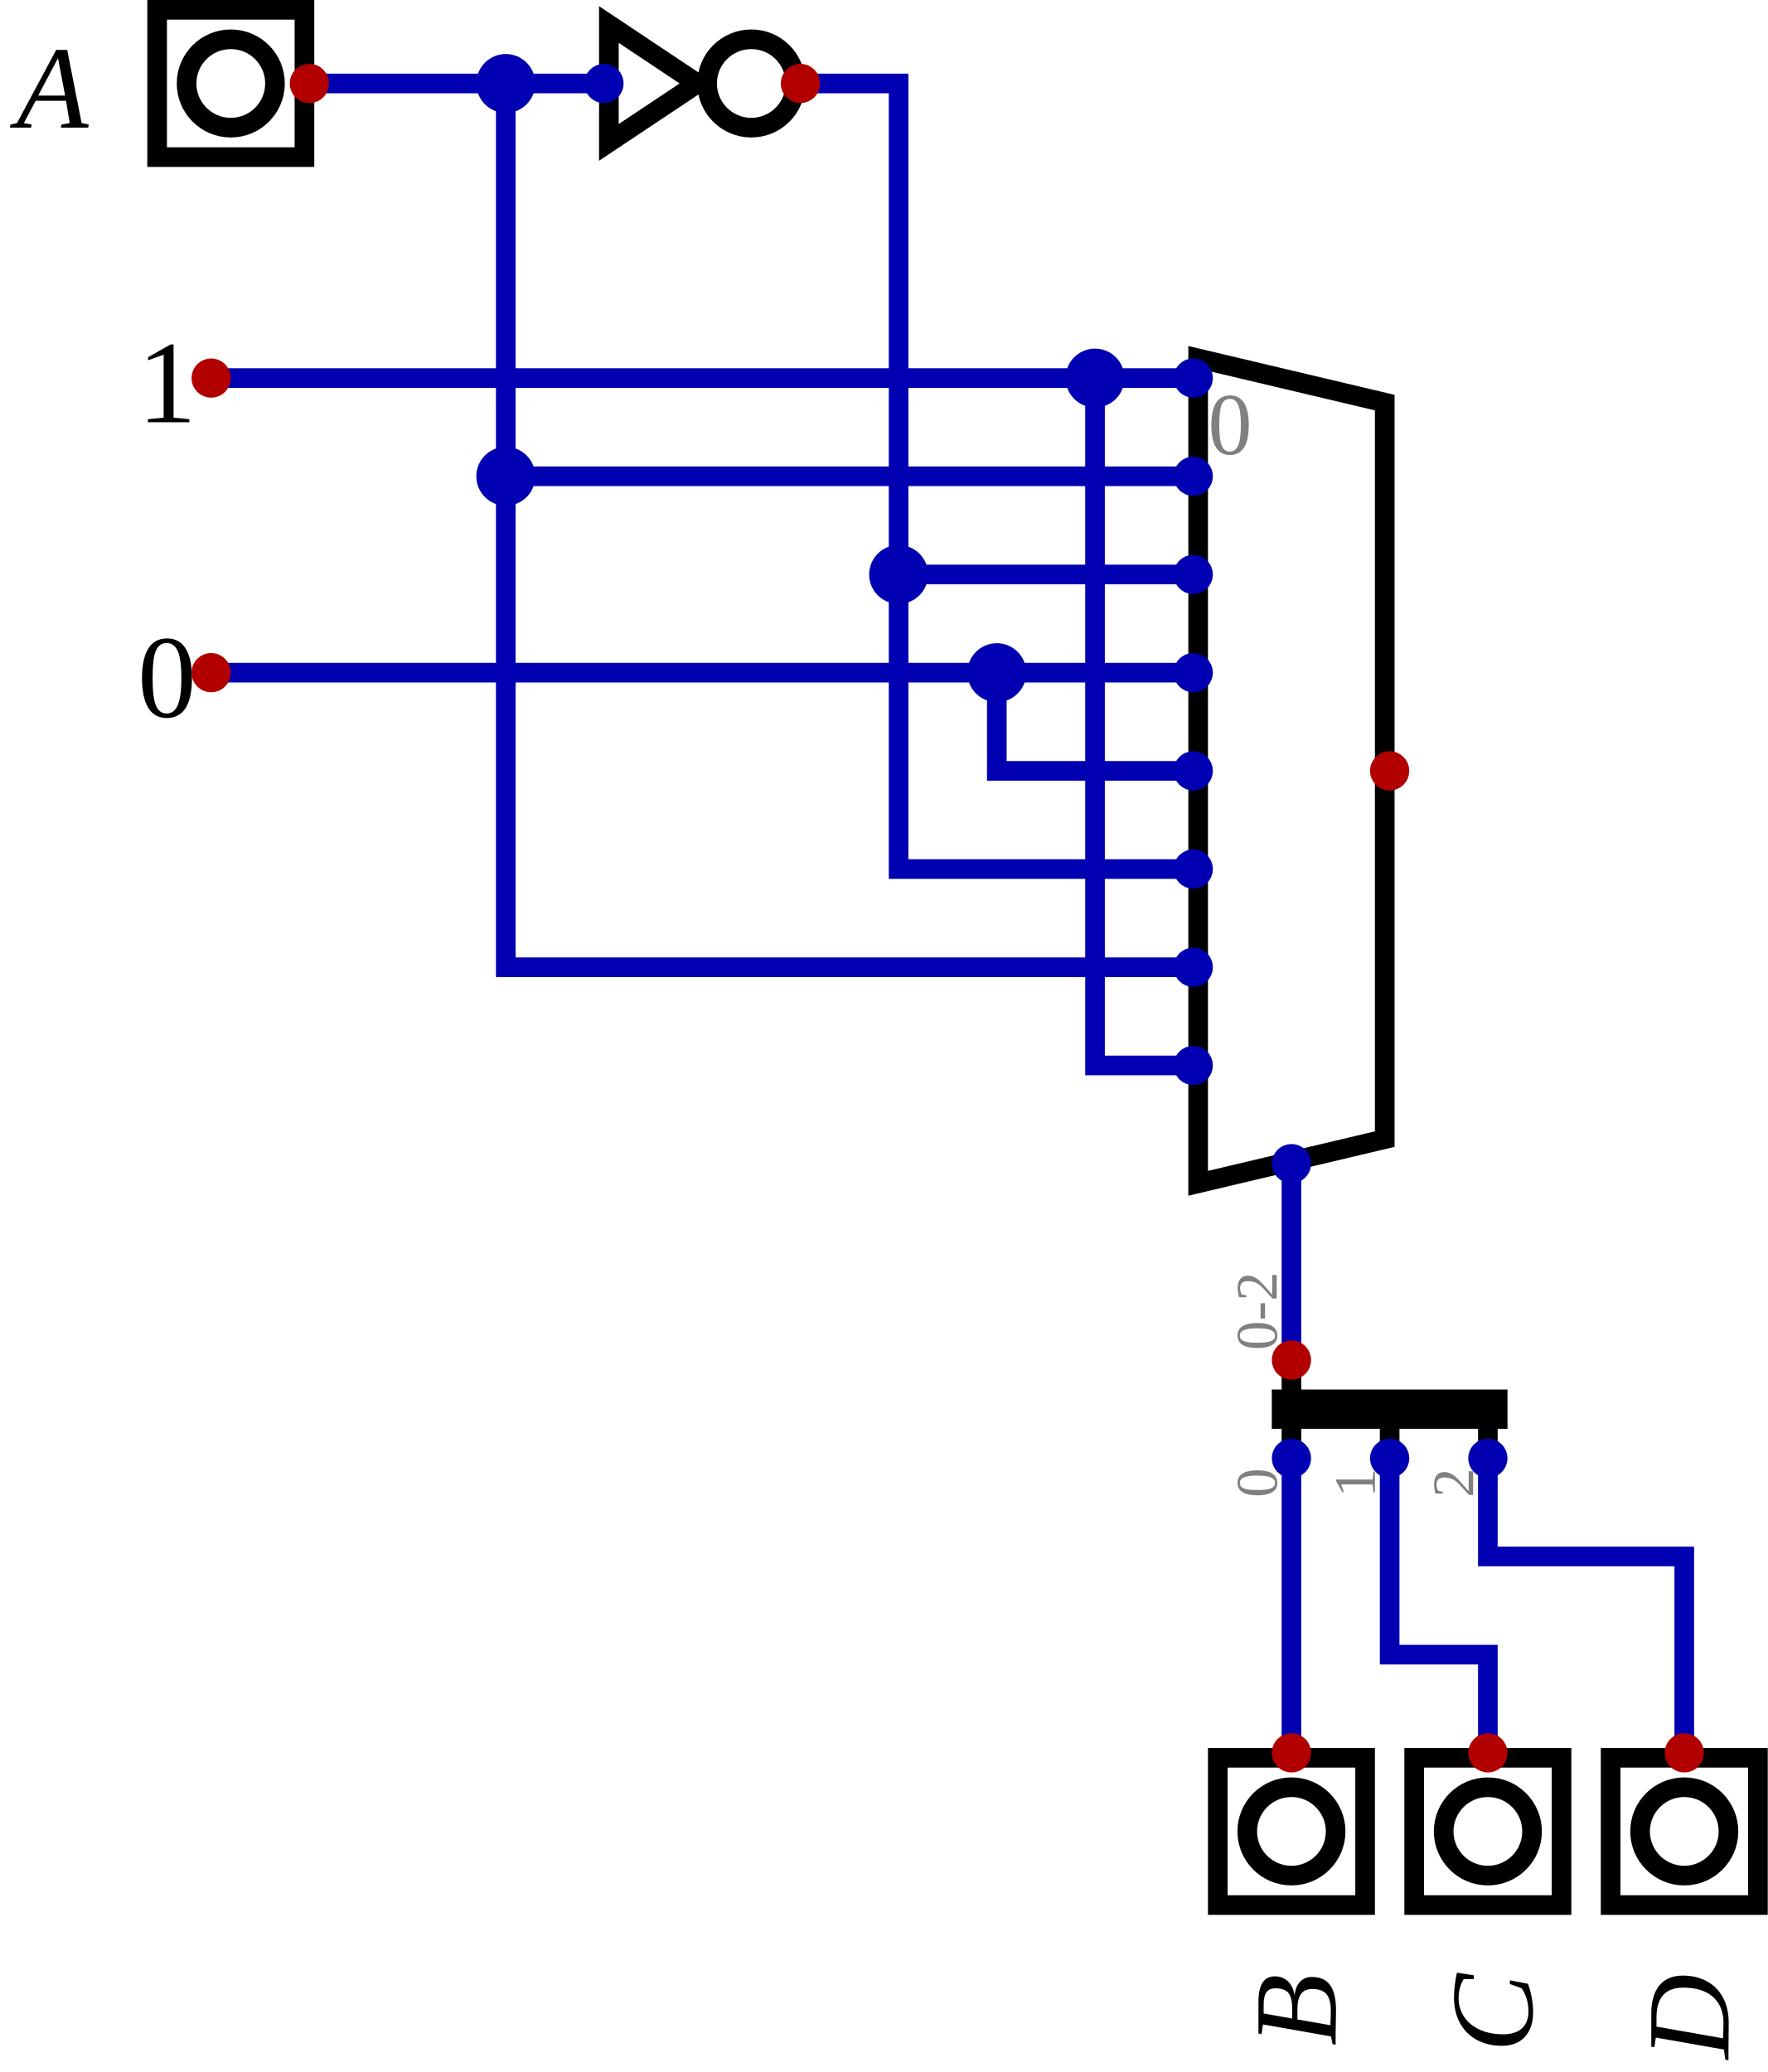
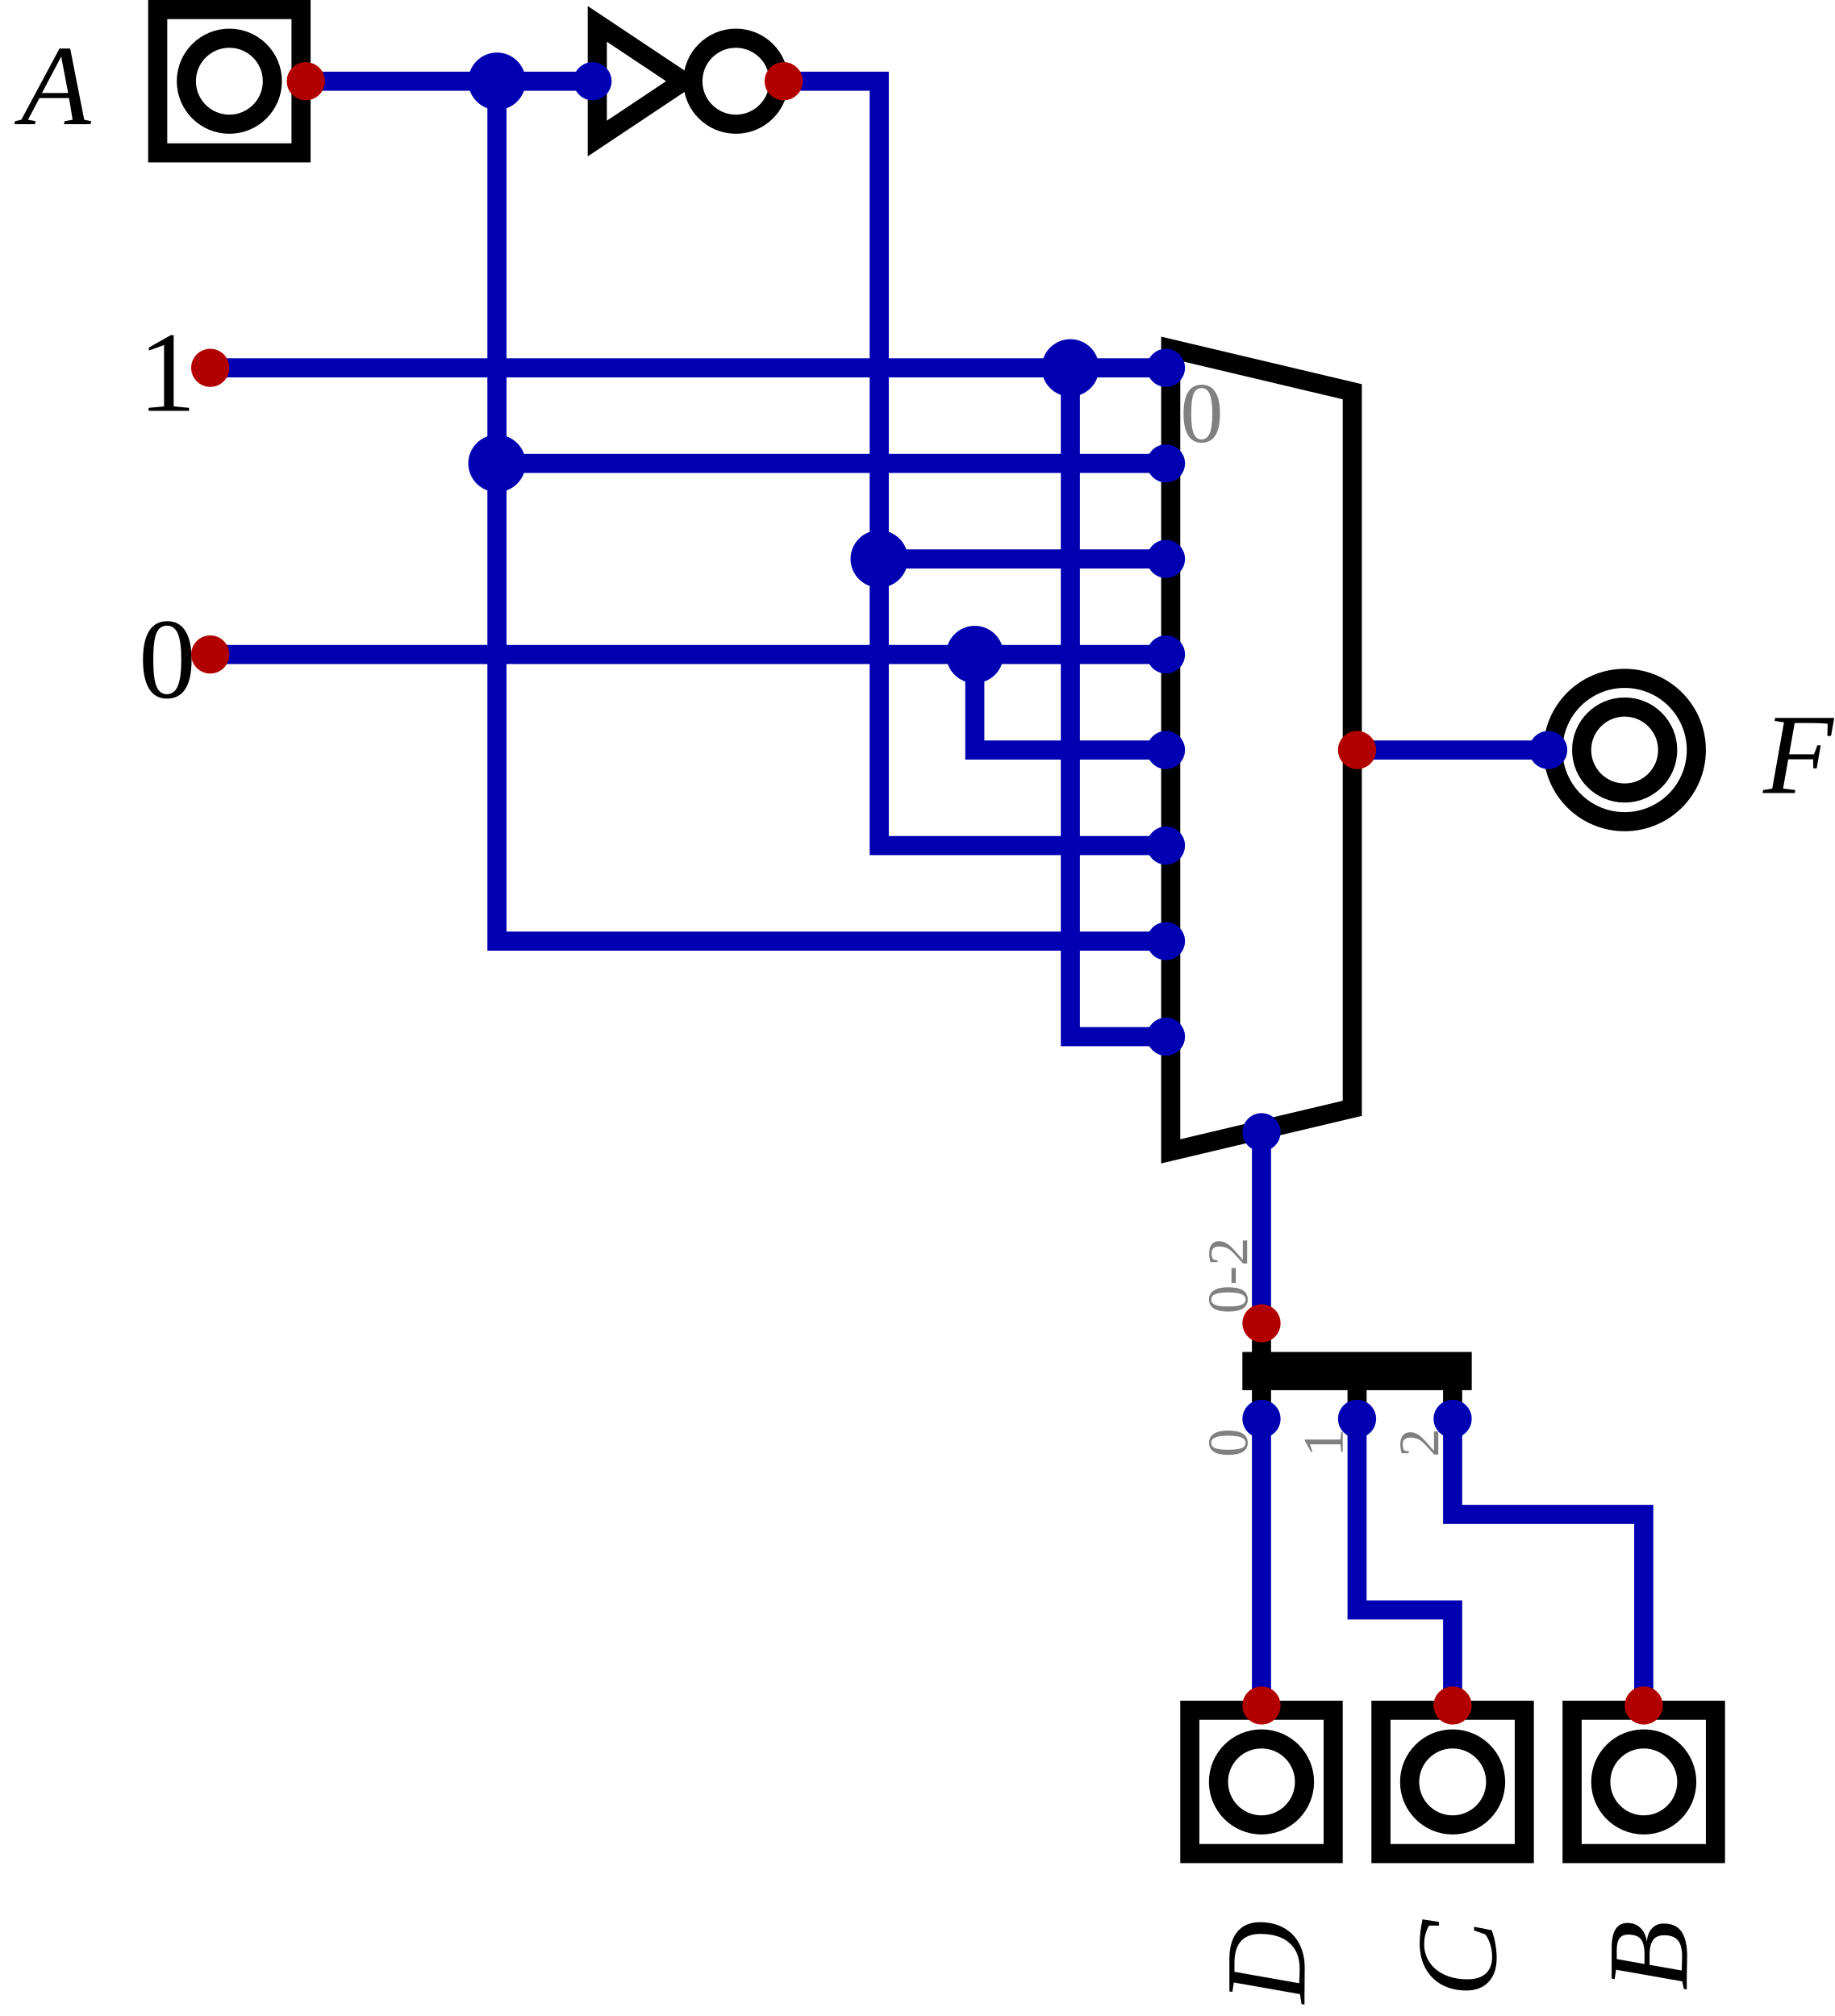
- <svg xmlns="http://www.w3.org/2000/svg" width="54.0mm" height="63.3mm" viewBox="297 163 360 422">
+ <svg xmlns="http://www.w3.org/2000/svg" width="57.6mm" height="63.3mm" viewBox="296 163 384 422">
  <g stroke-linecap="square">
-     <path d="M 560,460 L 560,450 L 560,440" stroke="#000000" stroke-width="4.0" fill="none" />
-     <path d="M 580,460 L 580,450" stroke="#000000" stroke-width="4.0" fill="none" />
-     <path d="M 600,460 L 600,450" stroke="#000000" stroke-width="4.0" fill="none" />
    <path d="M 600,460 L 600,480 L 640,480 L 640,520" stroke="#0000b2" stroke-width="4.0" fill="none" />
    <path d="M 340,240 L 520,240 L 540,240" stroke="#0000b2" stroke-width="4.0" fill="none" />
    <path d="M 500,300 L 500,320 L 540,320" stroke="#0000b2" stroke-width="4.0" fill="none" />
+     <path d="M 580,320 L 620,320" stroke="#0000b2" stroke-width="4.0" fill="none" />
    <path d="M 360,180 L 400,180 L 420,180" stroke="#0000b2" stroke-width="4.0" fill="none" />
    <path d="M 460,180 L 480,180 L 480,280 L 540,280" stroke="#0000b2" stroke-width="4.0" fill="none" />
    <path d="M 580,460 L 580,500 L 600,500 L 600,520" stroke="#0000b2" stroke-width="4.0" fill="none" />
    <path d="M 400,180 L 400,260 L 540,260" stroke="#0000b2" stroke-width="4.0" fill="none" />
    <path d="M 480,280 L 480,340 L 540,340" stroke="#0000b2" stroke-width="4.0" fill="none" />
    <path d="M 400,260 L 400,360 L 540,360" stroke="#0000b2" stroke-width="4.0" fill="none" />
    <path d="M 520,240 L 520,380 L 540,380" stroke="#0000b2" stroke-width="4.0" fill="none" />
    <path d="M 340,300 L 500,300 L 540,300" stroke="#0000b2" stroke-width="4.0" fill="none" />
    <path d="M 560,400 L 560,440" stroke="#0000b2" stroke-width="4.0" fill="none" />
    <path d="M 560,460 L 560,520" stroke="#0000b2" stroke-width="4.0" fill="none" />
+     <path d="M 560,460 L 560,450 L 560,440" stroke="#000000" stroke-width="4.0" fill="none" />
+     <path d="M 580,460 L 580,450" stroke="#000000" stroke-width="4.0" fill="none" />
+     <path d="M 600,460 L 600,450" stroke="#000000" stroke-width="4.0" fill="none" />
    <g>
      <circle cx="520.0" cy="240.0" r="4.0" stroke="#0000b2" stroke-width="4.0" fill="#0000b2" />
      <circle cx="400.0" cy="180.0" r="4.0" stroke="#0000b2" stroke-width="4.0" fill="#0000b2" />
      <circle cx="400.0" cy="260.0" r="4.0" stroke="#0000b2" stroke-width="4.0" fill="#0000b2" />
      <circle cx="480.0" cy="280.0" r="4.0" stroke="#0000b2" stroke-width="4.0" fill="#0000b2" />
      <circle cx="500.0" cy="300.0" r="4.0" stroke="#0000b2" stroke-width="4.0" fill="#0000b2" />
    </g>
    <g>
      <path d="M 541,236 L 579,245 L 579,395 L 541,404 Z" stroke="#000000" stroke-width="4.0" fill="none" />
      <text text-anchor="start" x="543.0" y="255.5" fill="#808080" style="font-size:18px">0</text>
      <circle cx="560.0" cy="400.0" r="2.0" stroke="#0000b2" stroke-width="4.0" fill="#0000b2" />
      <circle cx="540.0" cy="240.0" r="2.0" stroke="#0000b2" stroke-width="4.0" fill="#0000b2" />
      <circle cx="540.0" cy="260.0" r="2.0" stroke="#0000b2" stroke-width="4.0" fill="#0000b2" />
      <circle cx="540.0" cy="280.0" r="2.0" stroke="#0000b2" stroke-width="4.0" fill="#0000b2" />
      <circle cx="540.0" cy="300.0" r="2.0" stroke="#0000b2" stroke-width="4.0" fill="#0000b2" />
      <circle cx="540.0" cy="320.0" r="2.0" stroke="#0000b2" stroke-width="4.0" fill="#0000b2" />
      <circle cx="540.0" cy="340.0" r="2.0" stroke="#0000b2" stroke-width="4.0" fill="#0000b2" />
      <circle cx="540.0" cy="360.0" r="2.0" stroke="#0000b2" stroke-width="4.0" fill="#0000b2" />
      <circle cx="540.0" cy="380.0" r="2.0" stroke="#0000b2" stroke-width="4.0" fill="#0000b2" />
      <circle cx="580.0" cy="320.0" r="2.0" stroke="#b20000" stroke-width="4.0" fill="#b20000" />
    </g>
    <g>
      <text text-anchor="end" x="337.0" y="249.0" fill="#000000" style="font-size:24px">1</text>
      <circle cx="340.0" cy="240.0" r="2.0" stroke="#b20000" stroke-width="4.0" fill="#b20000" />
    </g>
    <g>
      <text text-anchor="end" x="557.0" y="462.0" fill="#808080" style="font-size:12px" transform="rotate(-90,557.0,462.0)">0</text>
      <text text-anchor="end" x="577.0" y="462.0" fill="#808080" style="font-size:12px" transform="rotate(-90,577.0,462.0)">1</text>
      <text text-anchor="end" x="597.0" y="462.0" fill="#808080" style="font-size:12px" transform="rotate(-90,597.0,462.0)">2</text>
      <text text-anchor="start" x="557.0" y="438.0" fill="#808080" style="font-size:12px" transform="rotate(-90,557.0,438.0)">0-2</text>
      <path d="M 558,452 L 558,448 L 602,448 L 602,452 Z" stroke="#000000" stroke-width="4.0" fill="#000000" fill-opacity="1.0" />
      <circle cx="560.0" cy="460.0" r="2.0" stroke="#0000b2" stroke-width="4.0" fill="#0000b2" />
      <circle cx="580.0" cy="460.0" r="2.0" stroke="#0000b2" stroke-width="4.0" fill="#0000b2" />
      <circle cx="600.0" cy="460.0" r="2.0" stroke="#0000b2" stroke-width="4.0" fill="#0000b2" />
      <circle cx="560.0" cy="440.0" r="2.0" stroke="#b20000" stroke-width="4.0" fill="#b20000" />
    </g>
    <g>
      <path d="M 421,168 L 439,180 L 421,192 Z" stroke="#000000" stroke-width="4.0" fill="none" />
      <circle cx="450.0" cy="180.0" r="9.0" stroke="#000000" stroke-width="4.0" fill="none" />
      <circle cx="420.0" cy="180.0" r="2.0" stroke="#0000b2" stroke-width="4.0" fill="#0000b2" />
      <circle cx="460.0" cy="180.0" r="2.0" stroke="#b20000" stroke-width="4.0" fill="#b20000" />
    </g>
    <g>
      <path d="M 329,165 L 359,165 L 359,195 L 329,195 Z" stroke="#000000" stroke-width="4.0" fill="none" />
      <circle cx="344.0" cy="180.0" r="9.0" stroke="#000000" stroke-width="4.0" fill="none" />
      <text text-anchor="end" x="315.0" y="189.0" fill="#000000" style="font-size:24px">
        <tspan style="font-style:italic;">A</tspan>
      </text>
      <circle cx="360.0" cy="180.0" r="2.0" stroke="#b20000" stroke-width="4.0" fill="#b20000" />
    </g>
    <g>
      <path d="M 545,551 L 545,521 L 575,521 L 575,551 Z" stroke="#000000" stroke-width="4.0" fill="none" />
      <circle cx="560.0" cy="536.0" r="9.0" stroke="#000000" stroke-width="4.0" fill="none" />
      <text text-anchor="end" x="560.0" y="574.0" fill="#000000" style="font-size:24px" transform="rotate(-90,560.0,565.0)">
-         <tspan style="font-style:italic;">B</tspan>
+         <tspan style="font-style:italic;">D</tspan>
      </text>
      <circle cx="560.0" cy="520.0" r="2.0" stroke="#b20000" stroke-width="4.0" fill="#b20000" />
    </g>
    <g>
      <path d="M 585,551 L 585,521 L 615,521 L 615,551 Z" stroke="#000000" stroke-width="4.0" fill="none" />
      <circle cx="600.0" cy="536.0" r="9.0" stroke="#000000" stroke-width="4.0" fill="none" />
      <text text-anchor="end" x="600.0" y="574.0" fill="#000000" style="font-size:24px" transform="rotate(-90,600.0,565.0)">
        <tspan style="font-style:italic;">C</tspan>
      </text>
      <circle cx="600.0" cy="520.0" r="2.0" stroke="#b20000" stroke-width="4.0" fill="#b20000" />
    </g>
    <g>
      <path d="M 625,551 L 625,521 L 655,521 L 655,551 Z" stroke="#000000" stroke-width="4.0" fill="none" />
      <circle cx="640.0" cy="536.0" r="9.0" stroke="#000000" stroke-width="4.0" fill="none" />
      <text text-anchor="end" x="640.0" y="574.0" fill="#000000" style="font-size:24px" transform="rotate(-90,640.0,565.0)">
-         <tspan style="font-style:italic;">D</tspan>
+         <tspan style="font-style:italic;">B</tspan>
      </text>
      <circle cx="640.0" cy="520.0" r="2.0" stroke="#b20000" stroke-width="4.0" fill="#b20000" />
    </g>
    <g>
      <text text-anchor="end" x="337.0" y="309.0" fill="#000000" style="font-size:24px">0</text>
      <circle cx="340.0" cy="300.0" r="2.0" stroke="#b20000" stroke-width="4.0" fill="#b20000" />
    </g>
+     <g>
+       <circle cx="636.0" cy="320.0" r="9.0" stroke="#000000" stroke-width="4.0" fill="none" />
+       <circle cx="636.0" cy="320.0" r="15.0" stroke="#000000" stroke-width="4.0" fill="none" />
+       <text text-anchor="start" x="665.0" y="329.0" fill="#000000" style="font-size:24px">
+         <tspan style="font-style:italic;">F</tspan>
+       </text>
+       <circle cx="620.0" cy="320.0" r="2.0" stroke="#0000b2" stroke-width="4.0" fill="#0000b2" />
+     </g>
  </g>
</svg>
